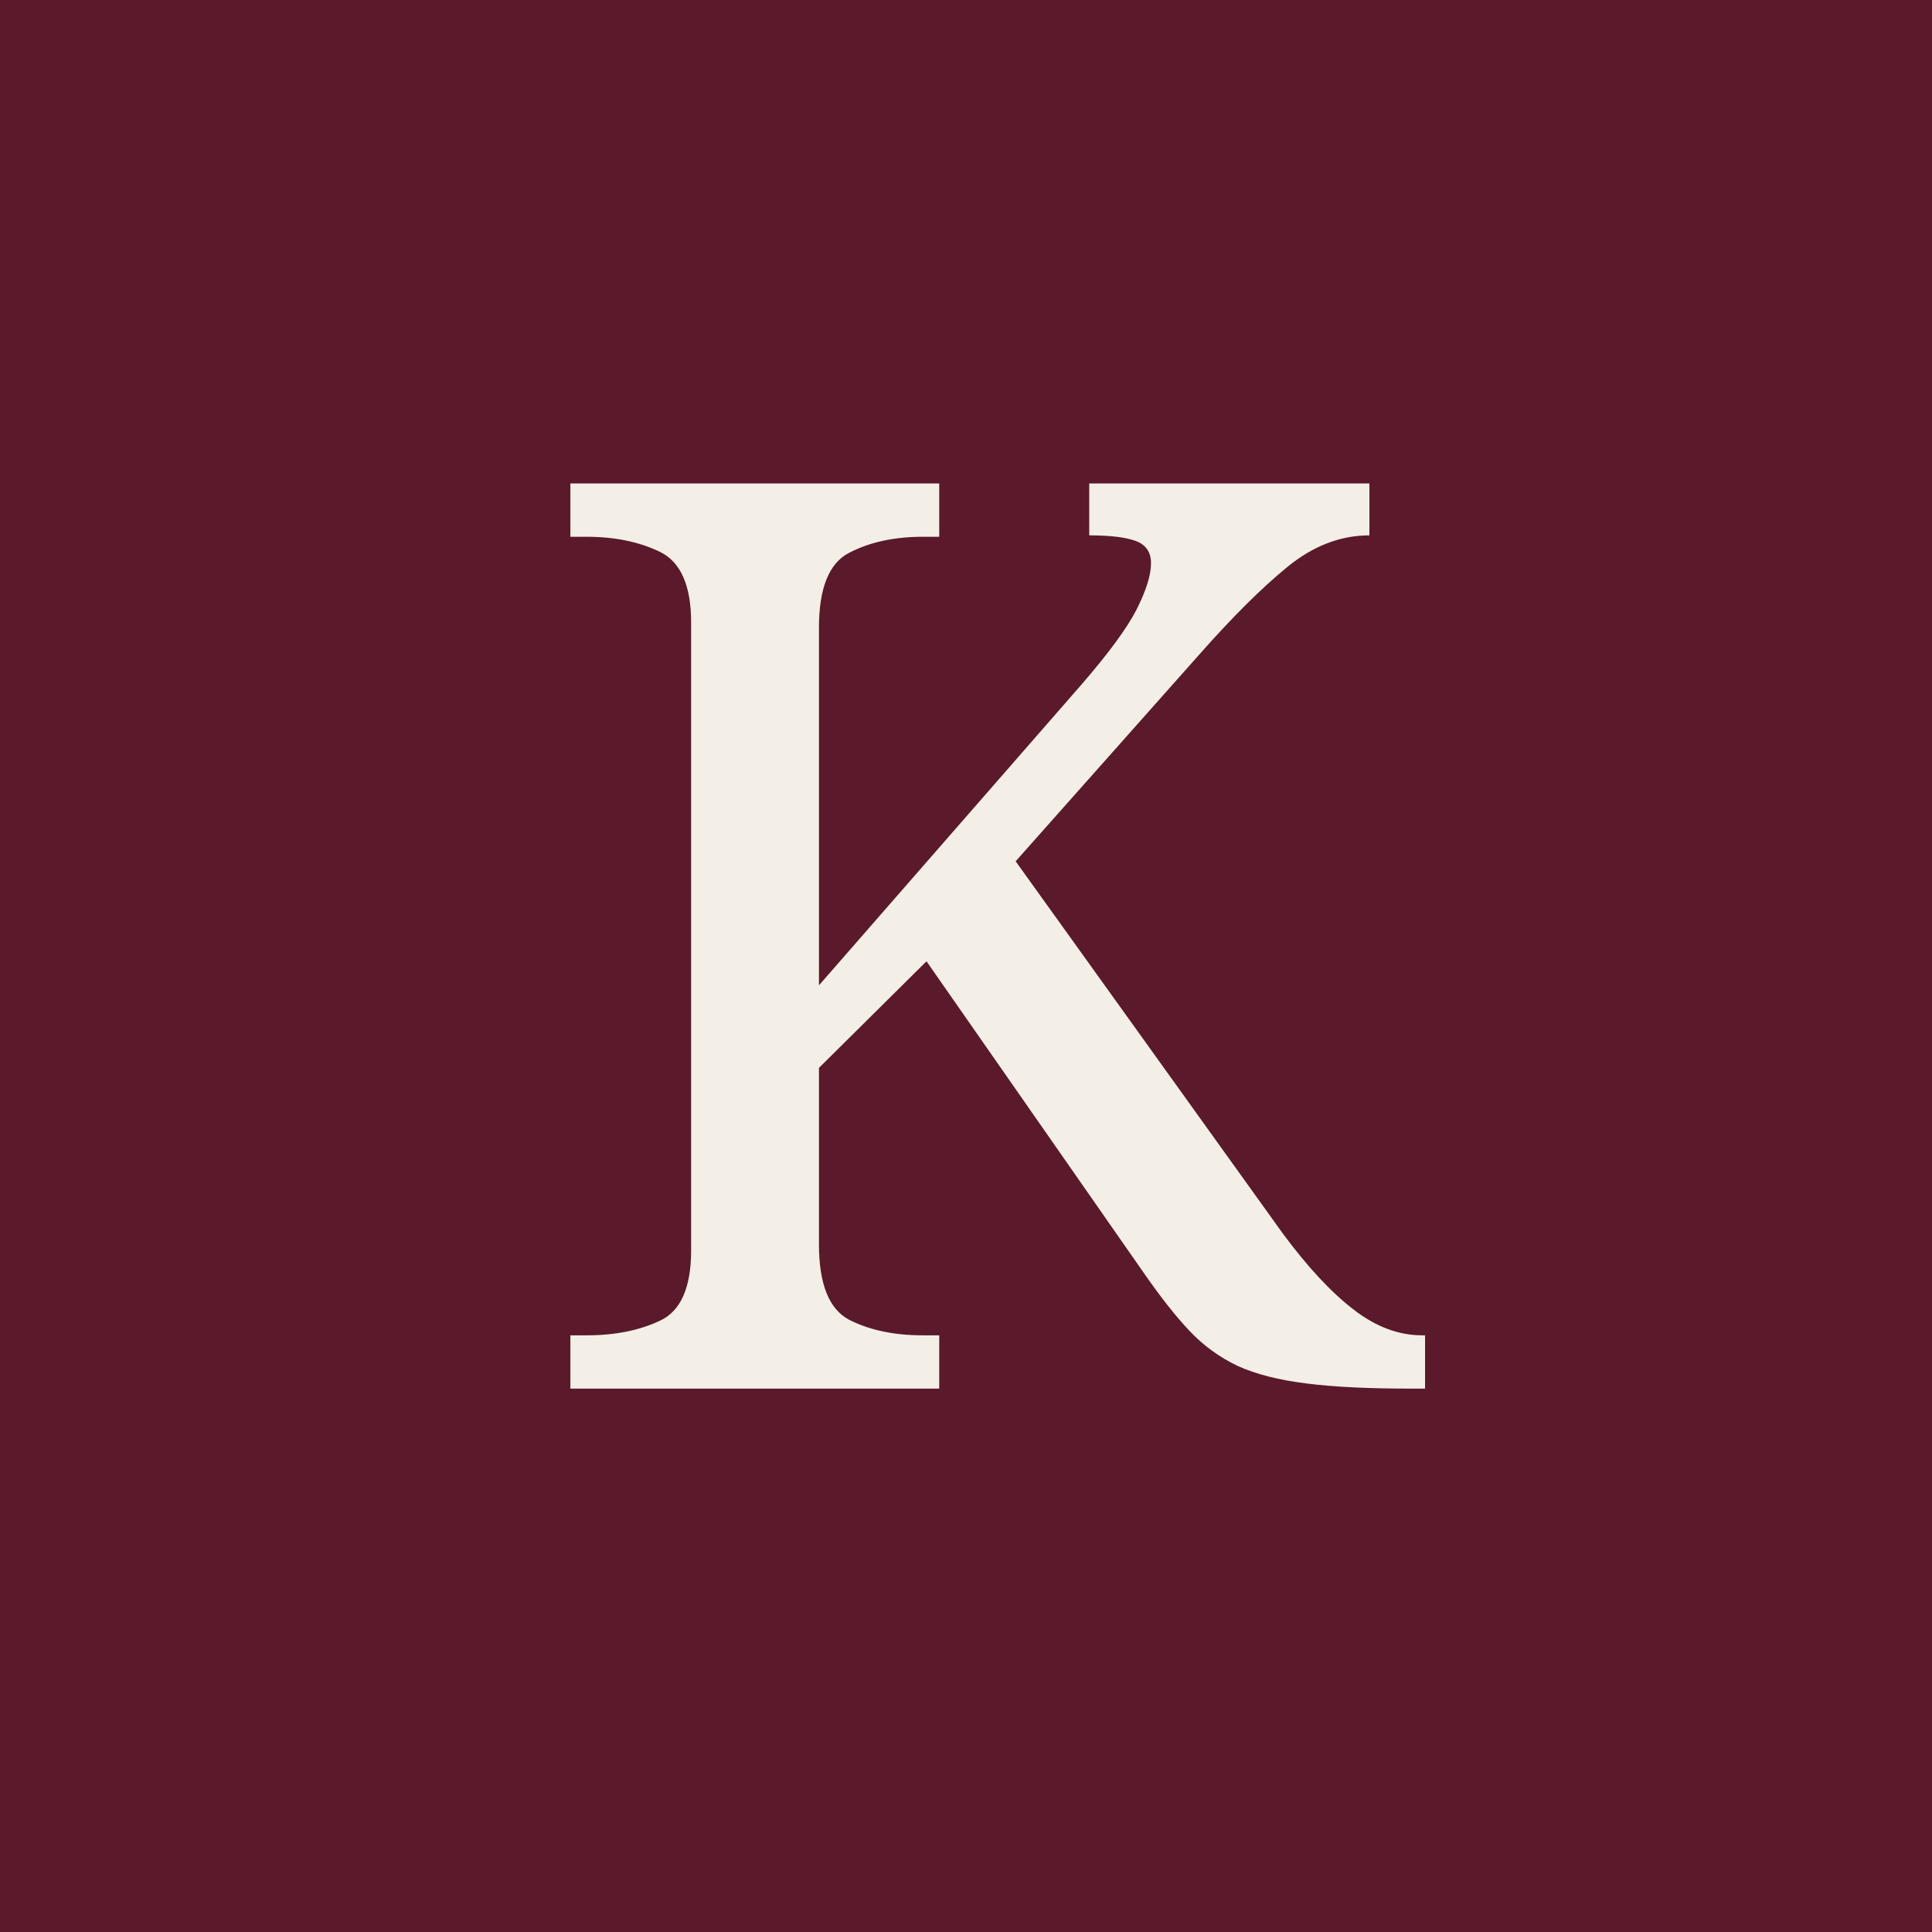
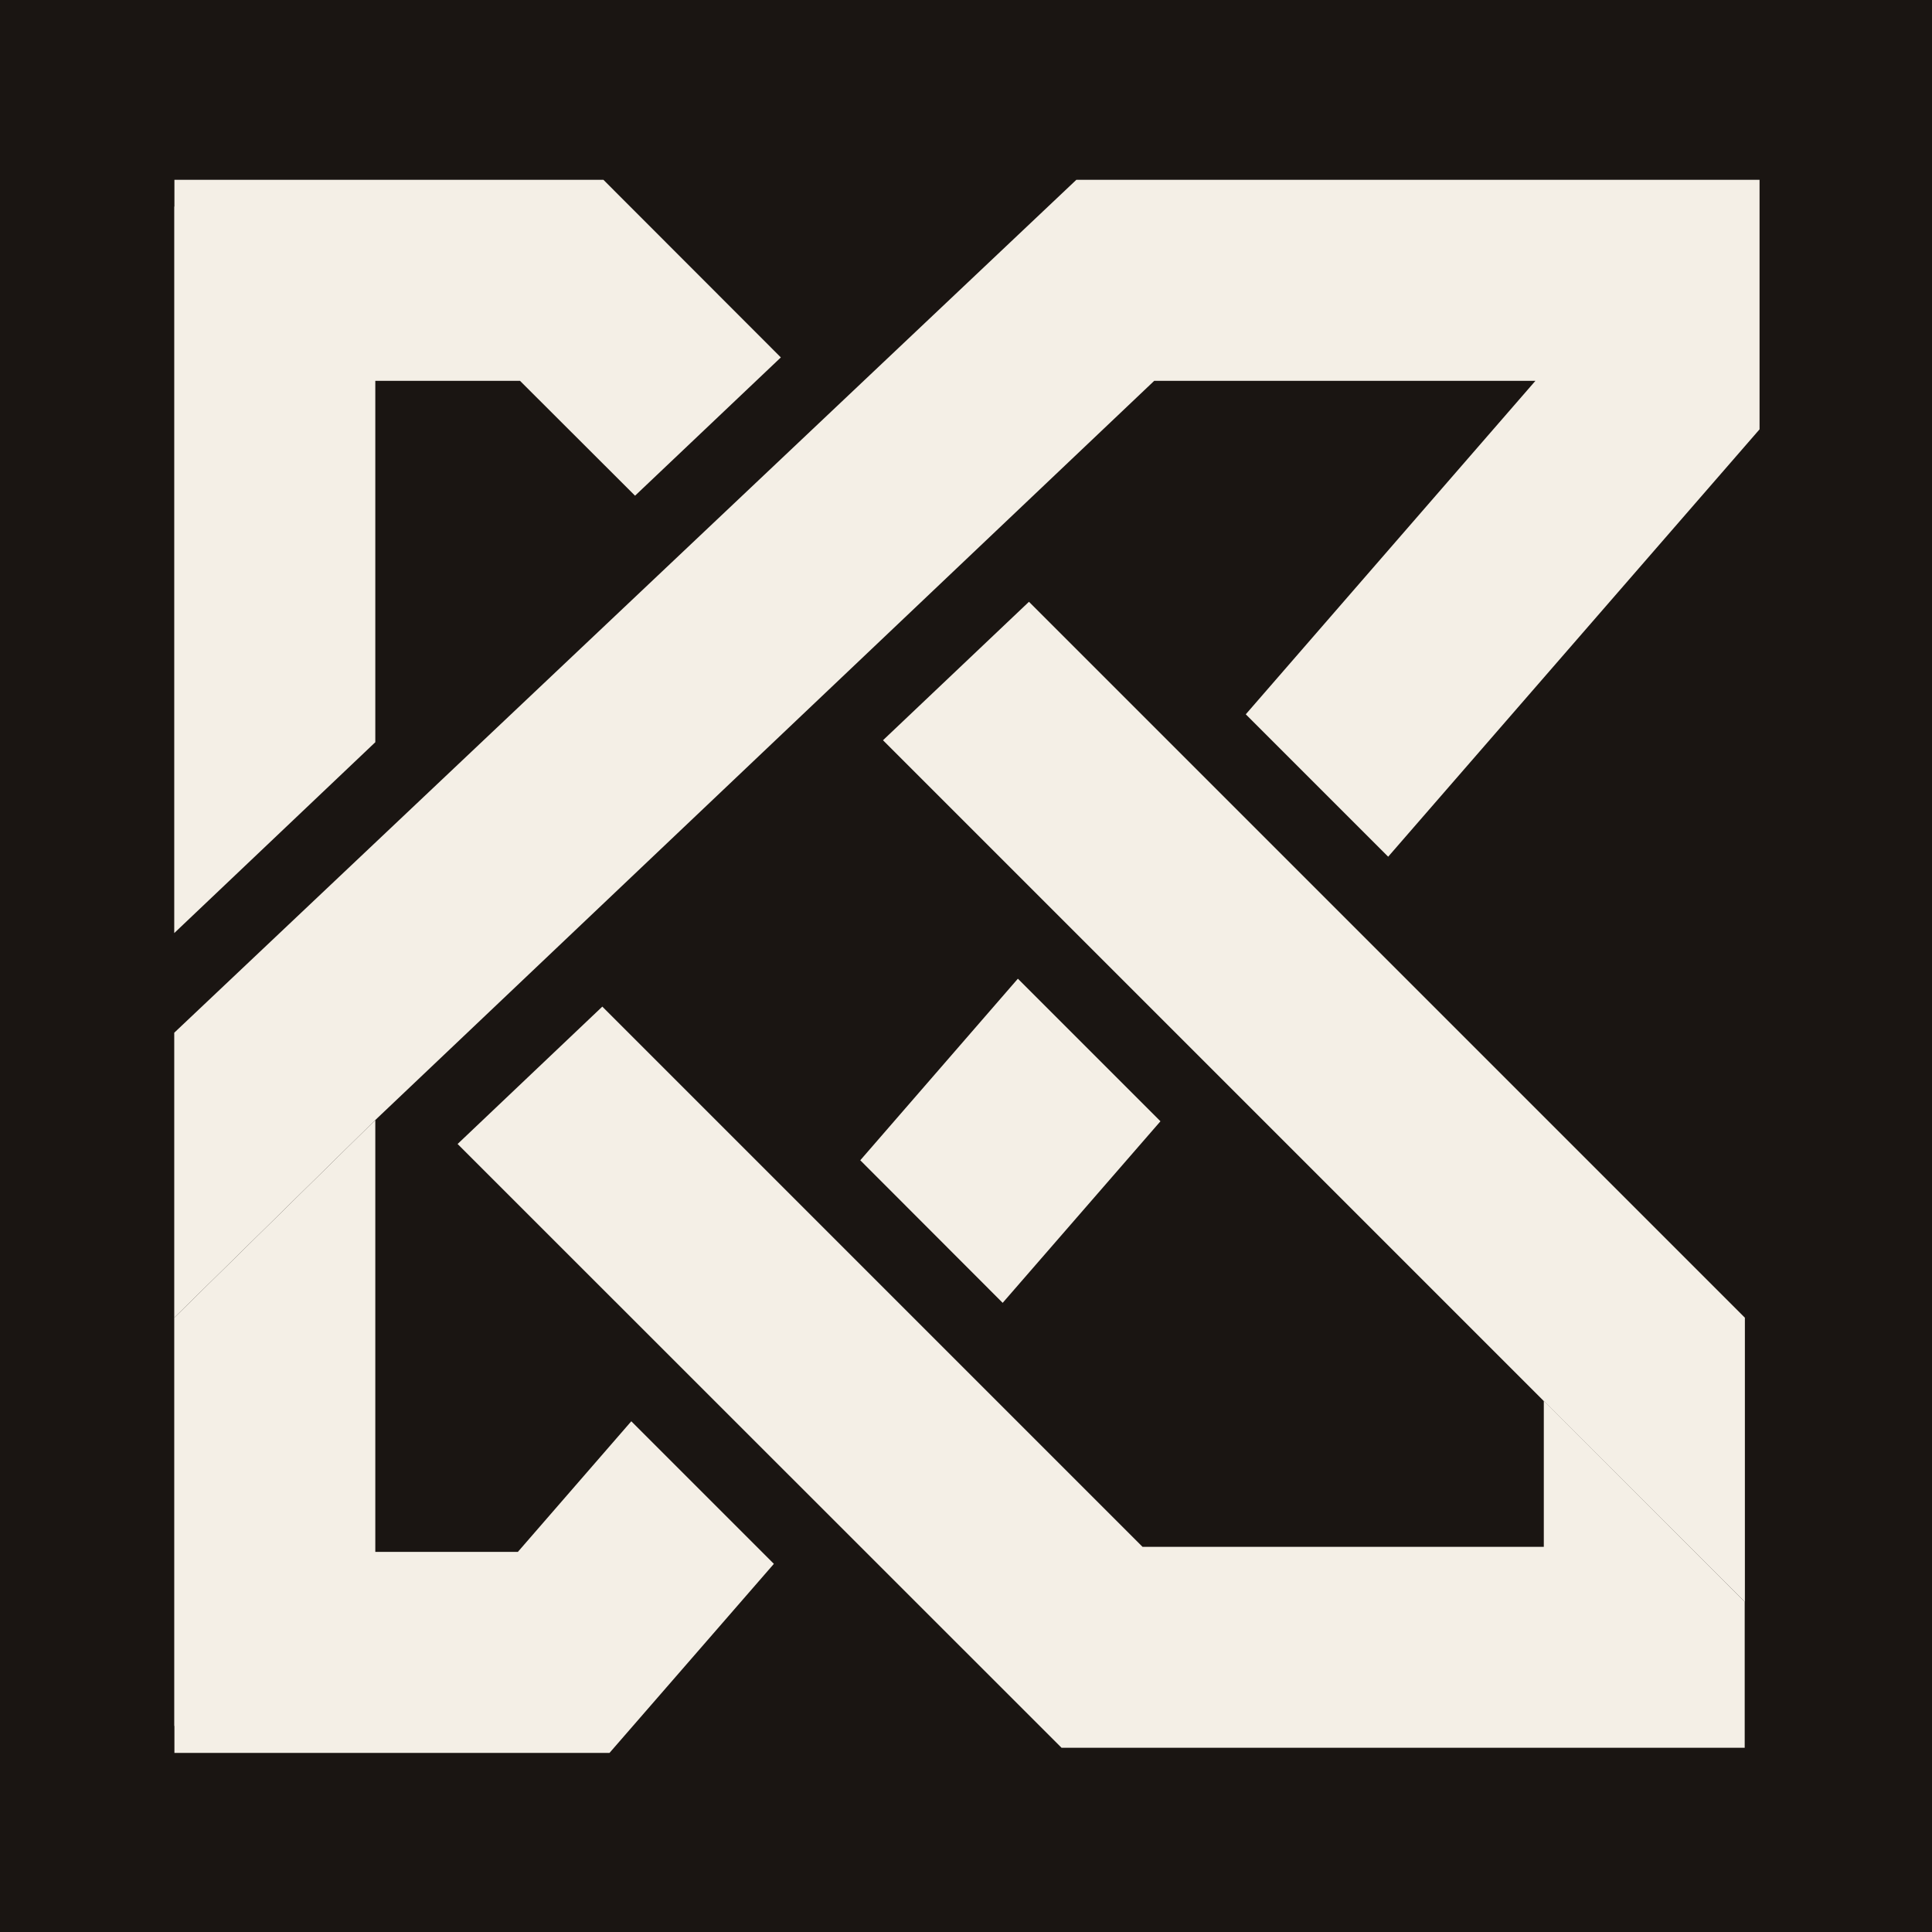
- <svg xmlns="http://www.w3.org/2000/svg" viewBox="0 0 64 64">
-   <rect width="64" height="64" fill="#5a1a2b" />
-   <text x="32" y="46" text-anchor="middle" font-family="Georgia, serif" font-size="42" fill="#f4efe6" font-weight="400">K</text>
+ <svg xmlns="http://www.w3.org/2000/svg" viewBox="0 0 1080 1080">
+   <rect width="1080" height="1080" fill="#1a1512" />
+   <g fill="#f4efe6">
+     <polygon points="436.5,199.8 355,277.1 290.7,212.9 209.8,212.9 209.8,414.9 97.4,521.6 97.4,115.5 97.5,115.5 97.5,100.5 337.3,100.5" />
+     <polygon points="975.3,895.4 975.3,977 593.4,977 255.8,639.5 336.7,562.7 638.7,864.7 863,864.7 863,783.1" />
+     <polygon points="975.4,736.6 975.4,895.5 862.9,783.1 493.6,413.8 575.2,336.4" />
+     <polygon points="648.7,626.8 560.5,728.3 480.9,648.6 569,547.1" />
+     <polygon points="983.6,100.5 983.6,240 776,478.9 696.4,399.3 858.3,212.9 645.2,212.9 209.8,626.1 97.4,736.6 97.4,577.3 97.4,577.3 601.7,100.5" />
+     <polygon points="432.6,874.2 340.7,979.9 97.5,979.9 97.5,964.8 97.4,964.8 97.4,736.6 209.8,626.1 209.8,867.5 289.5,867.5 352.9,794.5" />
+   </g>
</svg>
